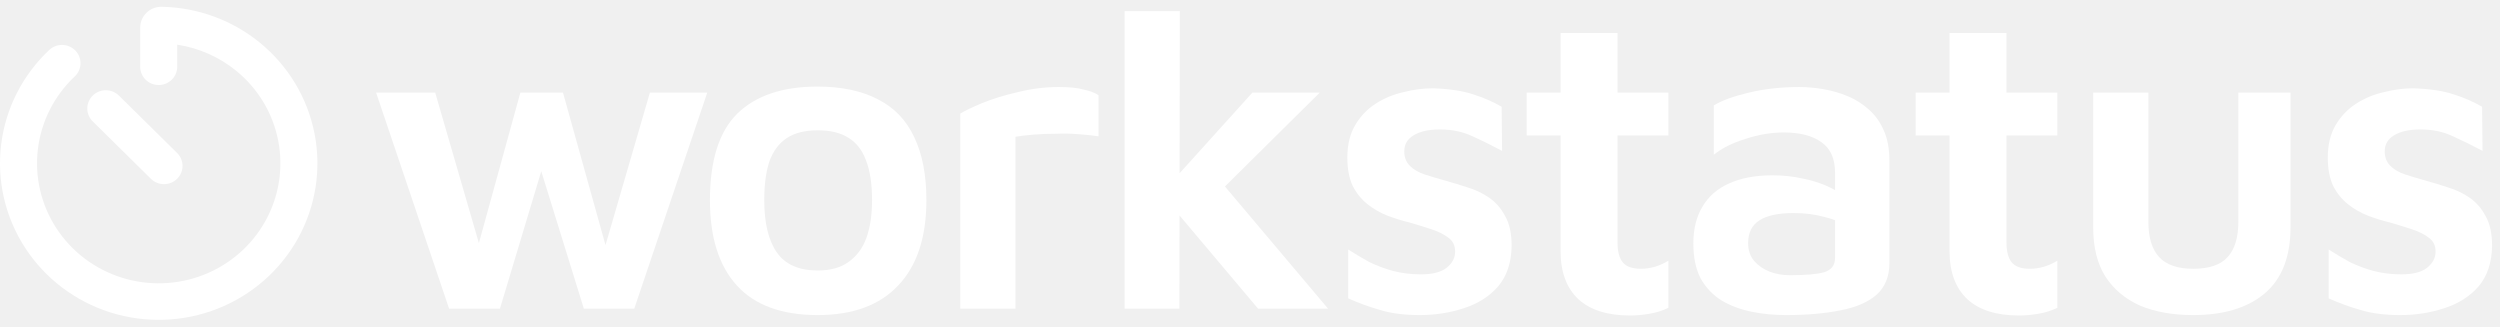
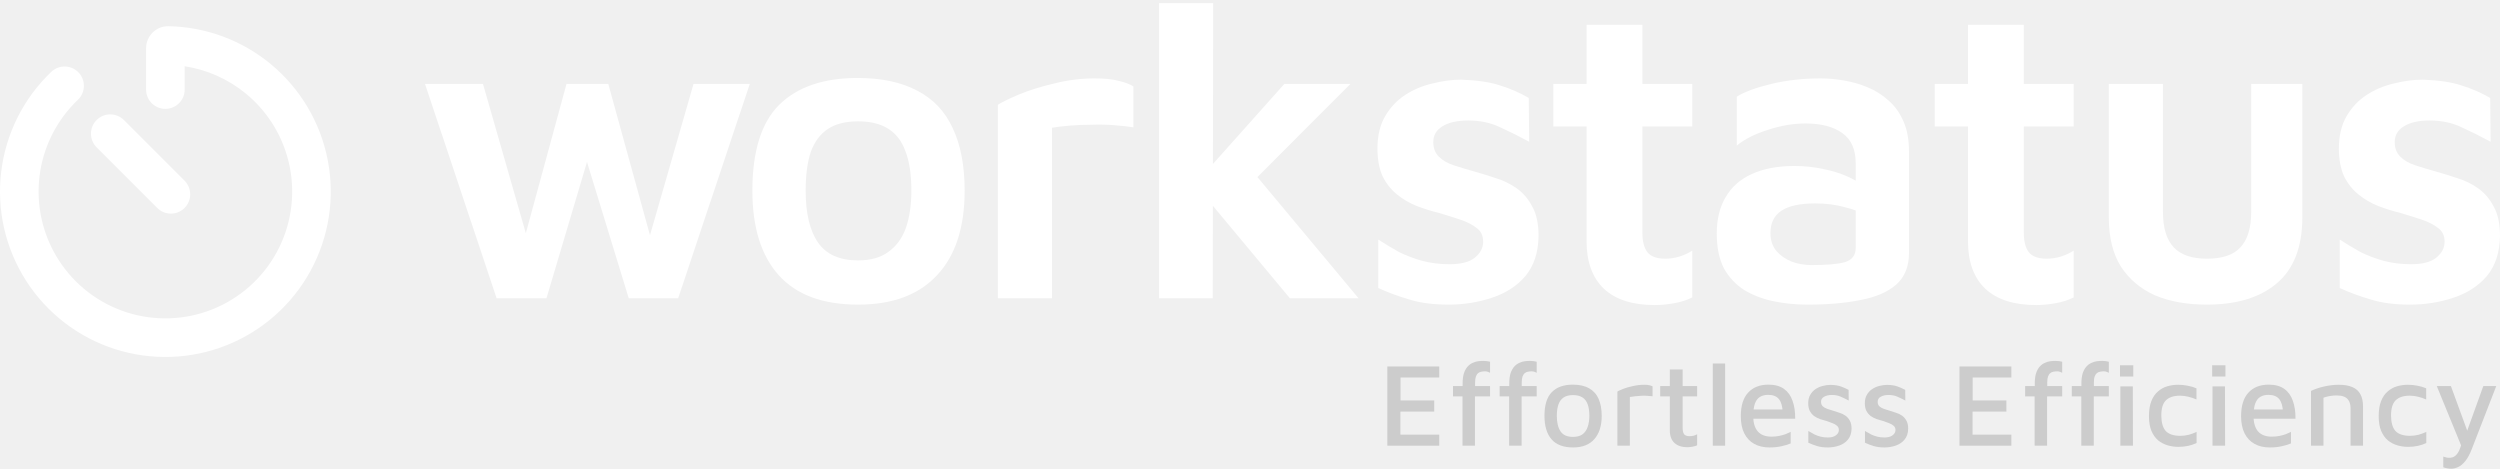
- <svg xmlns="http://www.w3.org/2000/svg" width="199" height="26" viewBox="0 0 199 26" fill="none">
-   <path fill-rule="evenodd" clip-rule="evenodd" d="M3.017 11.862C2.749 14.067 3.268 16.294 4.484 18.162C5.701 20.03 7.539 21.422 9.683 22.098C11.826 22.775 14.142 22.693 16.232 21.869C18.322 21.044 20.055 19.527 21.134 17.578C22.212 15.63 22.57 13.371 22.144 11.191C21.718 9.011 20.536 7.046 18.8 5.632C17.447 4.53 15.824 3.817 14.107 3.556L14.107 5.314C14.107 6.117 13.447 6.768 12.633 6.768C11.819 6.768 11.159 6.117 11.159 5.314L11.159 2.199C11.159 1.288 11.913 0.522 12.872 0.54C15.723 0.593 18.475 1.596 20.677 3.39C22.941 5.234 24.483 7.798 25.038 10.641C25.594 13.485 25.128 16.43 23.721 18.972C22.313 21.513 20.053 23.492 17.327 24.568C14.601 25.644 11.581 25.75 8.784 24.868C5.988 23.985 3.591 22.17 2.004 19.734C0.417 17.297 -0.26 14.392 0.09 11.516C0.439 8.641 1.793 5.975 3.918 3.978C4.507 3.424 5.44 3.446 6.002 4.027C6.563 4.608 6.541 5.529 5.952 6.083C4.322 7.614 3.284 9.658 3.017 11.862Z" fill="white" />
-   <path fill-rule="evenodd" clip-rule="evenodd" d="M7.381 7.608C7.957 7.041 8.89 7.041 9.465 7.608L14.098 12.178C14.673 12.745 14.673 13.666 14.098 14.233C13.522 14.801 12.589 14.801 12.013 14.233L7.381 9.664C6.805 9.097 6.805 8.176 7.381 7.608Z" fill="white" />
-   <path d="M113.026 25.08C111.78 25.08 110.719 24.944 109.843 24.671C108.966 24.421 108.125 24.113 107.317 23.749V19.859C107.848 20.2 108.401 20.53 108.978 20.849C109.578 21.145 110.212 21.383 110.881 21.565C111.573 21.747 112.311 21.838 113.095 21.838C114.018 21.838 114.698 21.668 115.137 21.326C115.598 20.962 115.829 20.53 115.829 20.03C115.829 19.552 115.656 19.188 115.31 18.938C114.964 18.665 114.514 18.437 113.96 18.255C113.407 18.073 112.818 17.891 112.196 17.709C111.619 17.573 111.031 17.391 110.431 17.163C109.854 16.936 109.324 16.629 108.84 16.242C108.355 15.855 107.963 15.366 107.663 14.774C107.386 14.16 107.248 13.421 107.248 12.556C107.248 11.533 107.456 10.668 107.871 9.963C108.286 9.258 108.828 8.689 109.497 8.257C110.166 7.824 110.904 7.517 111.711 7.335C112.519 7.13 113.303 7.028 114.064 7.028C115.379 7.074 116.44 7.233 117.247 7.506C118.054 7.756 118.816 8.086 119.531 8.495L119.565 12.01C118.758 11.578 117.974 11.191 117.213 10.85C116.451 10.486 115.586 10.304 114.618 10.304C113.718 10.304 113.015 10.463 112.507 10.782C112.023 11.078 111.78 11.498 111.78 12.044C111.78 12.522 111.93 12.909 112.23 13.205C112.53 13.501 112.922 13.728 113.407 13.887C113.891 14.046 114.422 14.206 114.998 14.365C115.575 14.524 116.175 14.706 116.797 14.911C117.42 15.093 117.997 15.366 118.527 15.73C119.058 16.094 119.485 16.583 119.807 17.197C120.153 17.789 120.326 18.585 120.326 19.586C120.303 20.906 119.946 21.975 119.254 22.794C118.562 23.59 117.651 24.17 116.521 24.534C115.413 24.898 114.249 25.08 113.026 25.08Z" fill="white" />
-   <path d="M129.759 25.114C127.96 25.114 126.588 24.682 125.642 23.818C124.696 22.93 124.223 21.656 124.223 19.996V10.782H121.525V7.369H124.223V2.626H128.756V7.369H132.804V10.782H128.756V19.313C128.756 20.018 128.894 20.542 129.171 20.883C129.448 21.224 129.932 21.395 130.624 21.395C130.993 21.395 131.374 21.338 131.766 21.224C132.181 21.088 132.527 20.928 132.804 20.746V24.5C132.343 24.728 131.835 24.887 131.282 24.978C130.751 25.069 130.244 25.114 129.759 25.114Z" fill="white" />
-   <path d="M142.161 25.08C141.192 25.08 140.269 24.989 139.393 24.807C138.516 24.625 137.732 24.329 137.04 23.92C136.348 23.488 135.795 22.908 135.379 22.18C134.987 21.429 134.791 20.496 134.791 19.381C134.791 18.221 135.033 17.243 135.518 16.447C136.002 15.628 136.706 15.013 137.628 14.604C138.574 14.172 139.727 13.956 141.088 13.956C141.919 13.956 142.691 14.035 143.406 14.194C144.121 14.331 144.767 14.524 145.344 14.774C145.92 15.025 146.393 15.298 146.762 15.594L147.074 18.016C146.589 17.698 145.967 17.448 145.205 17.266C144.467 17.061 143.66 16.959 142.784 16.959C141.561 16.959 140.65 17.152 140.05 17.539C139.451 17.925 139.151 18.528 139.151 19.347C139.151 19.916 139.312 20.394 139.635 20.78C139.958 21.145 140.373 21.429 140.881 21.634C141.388 21.816 141.919 21.907 142.472 21.907C143.741 21.907 144.652 21.827 145.205 21.668C145.782 21.486 146.07 21.11 146.07 20.542V13.751C146.07 12.636 145.713 11.828 144.998 11.328C144.283 10.805 143.279 10.543 141.988 10.543C140.996 10.543 139.981 10.714 138.943 11.055C137.905 11.373 137.063 11.794 136.417 12.318V8.393C137.04 8.006 137.974 7.665 139.22 7.369C140.465 7.074 141.803 6.926 143.233 6.926C143.833 6.926 144.467 6.983 145.136 7.096C145.805 7.21 146.439 7.392 147.039 7.642C147.662 7.893 148.227 8.245 148.735 8.7C149.242 9.132 149.646 9.69 149.945 10.372C150.245 11.032 150.395 11.84 150.395 12.795V20.951C150.395 22.02 150.049 22.862 149.357 23.476C148.665 24.068 147.708 24.477 146.486 24.705C145.263 24.955 143.822 25.08 142.161 25.08Z" fill="white" />
-   <path d="M160.72 25.114C158.921 25.114 157.548 24.682 156.603 23.818C155.657 22.93 155.184 21.656 155.184 19.996V10.782H152.485V7.369H155.184V2.626H159.716V7.369H163.765V10.782H159.716V19.313C159.716 20.018 159.855 20.542 160.132 20.883C160.408 21.224 160.893 21.395 161.585 21.395C161.954 21.395 162.334 21.338 162.727 21.224C163.142 21.088 163.488 20.928 163.765 20.746V24.5C163.303 24.728 162.796 24.887 162.242 24.978C161.712 25.069 161.204 25.114 160.72 25.114Z" fill="white" />
-   <path d="M174.575 25.08C172.96 25.08 171.553 24.83 170.353 24.329C169.177 23.806 168.254 23.033 167.586 22.009C166.94 20.985 166.617 19.677 166.617 18.085V7.369H171.011V17.641C171.011 18.915 171.299 19.859 171.876 20.473C172.452 21.088 173.352 21.395 174.575 21.395C175.843 21.395 176.754 21.088 177.308 20.473C177.884 19.859 178.173 18.915 178.173 17.641V7.369H182.325V18.085C182.325 20.451 181.633 22.214 180.249 23.374C178.888 24.512 176.996 25.08 174.575 25.08Z" fill="white" />
-   <path d="M191.07 25.08C189.824 25.08 188.763 24.944 187.886 24.671C187.01 24.421 186.168 24.113 185.361 23.749V19.859C185.891 20.2 186.445 20.53 187.021 20.849C187.621 21.145 188.255 21.383 188.924 21.565C189.616 21.747 190.354 21.838 191.139 21.838C192.061 21.838 192.742 21.668 193.18 21.326C193.641 20.962 193.872 20.53 193.872 20.03C193.872 19.552 193.699 19.188 193.353 18.938C193.007 18.665 192.557 18.437 192.004 18.255C191.45 18.073 190.862 17.891 190.239 17.709C189.662 17.573 189.074 17.391 188.475 17.163C187.898 16.936 187.367 16.629 186.883 16.242C186.399 15.855 186.007 15.366 185.707 14.774C185.43 14.16 185.292 13.421 185.292 12.556C185.292 11.533 185.499 10.668 185.914 9.963C186.329 9.258 186.872 8.689 187.54 8.257C188.209 7.824 188.947 7.517 189.755 7.335C190.562 7.13 191.346 7.028 192.107 7.028C193.422 7.074 194.483 7.233 195.291 7.506C196.098 7.756 196.859 8.086 197.574 8.495L197.609 12.01C196.801 11.578 196.017 11.191 195.256 10.85C194.495 10.486 193.63 10.304 192.661 10.304C191.761 10.304 191.058 10.463 190.551 10.782C190.066 11.078 189.824 11.498 189.824 12.044C189.824 12.522 189.974 12.909 190.274 13.205C190.574 13.501 190.966 13.728 191.45 13.887C191.934 14.046 192.465 14.206 193.042 14.365C193.618 14.524 194.218 14.706 194.841 14.911C195.464 15.093 196.04 15.366 196.571 15.73C197.101 16.094 197.528 16.583 197.851 17.197C198.197 17.789 198.37 18.585 198.37 19.586C198.347 20.906 197.989 21.975 197.297 22.794C196.605 23.59 195.694 24.17 194.564 24.534C193.457 24.898 192.292 25.08 191.07 25.08Z" fill="white" />
-   <path d="M35.748 24.569L29.936 7.369H34.641L38.793 21.668L37.444 21.804L41.422 7.369H44.813L48.723 21.395H47.65L51.733 7.369H56.3L50.487 24.569H46.474L42.668 12.284L43.429 12.488L39.796 24.569H35.748Z" fill="white" />
-   <path d="M65.091 25.08C62.231 25.08 60.086 24.296 58.656 22.726C57.225 21.156 56.511 18.892 56.511 15.935C56.511 12.773 57.237 10.475 58.69 9.042C60.166 7.608 62.288 6.892 65.056 6.892C66.994 6.892 68.609 7.233 69.9 7.915C71.192 8.575 72.149 9.576 72.772 10.918C73.418 12.261 73.741 13.933 73.741 15.935C73.741 18.892 72.991 21.156 71.492 22.726C70.016 24.296 67.882 25.08 65.091 25.08ZM65.091 21.531C66.106 21.531 66.925 21.304 67.547 20.849C68.193 20.394 68.666 19.757 68.966 18.938C69.266 18.096 69.416 17.095 69.416 15.935C69.416 14.638 69.254 13.58 68.931 12.761C68.632 11.942 68.159 11.339 67.513 10.953C66.89 10.566 66.083 10.373 65.091 10.373C64.076 10.373 63.257 10.577 62.635 10.987C62.012 11.396 61.55 12.011 61.251 12.829C60.974 13.649 60.835 14.684 60.835 15.935C60.835 17.755 61.17 19.143 61.839 20.098C62.508 21.054 63.592 21.531 65.091 21.531Z" fill="white" />
-   <path d="M76.439 24.569V9.042C76.762 8.837 77.327 8.564 78.134 8.223C78.965 7.881 79.922 7.586 81.006 7.335C82.09 7.062 83.186 6.926 84.293 6.926C85.123 6.926 85.781 6.994 86.265 7.131C86.772 7.244 87.165 7.392 87.441 7.574V10.85C86.98 10.782 86.45 10.725 85.85 10.68C85.273 10.634 84.673 10.623 84.051 10.646C83.451 10.646 82.863 10.668 82.286 10.714C81.733 10.759 81.248 10.816 80.833 10.884V24.569H76.439Z" fill="white" />
-   <path d="M92.945 14.843L99.692 7.369H105.055L95.195 17.129L92.945 14.843ZM93.88 24.569H89.52V0.886H93.914L93.88 24.569ZM96.094 13.171L105.713 24.569H100.142L92.98 16.071L96.094 13.171Z" fill="white" />
+ <svg xmlns="http://www.w3.org/2000/svg" width="400" height="75" viewBox="0 0 400 75" fill="none">
+   <path fill-rule="evenodd" clip-rule="evenodd" d="M6.318 28.238C5.758 32.92 6.845 37.65 9.393 41.617C11.941 45.584 15.79 48.54 20.281 49.976C24.771 51.413 29.622 51.24 33.999 49.488C38.376 47.737 42.006 44.515 44.266 40.377C46.526 36.239 47.274 31.443 46.382 26.814C45.49 22.184 43.014 18.009 39.379 15.007C36.545 12.667 33.144 11.153 29.549 10.599L29.549 14.333C29.549 16.038 28.166 17.42 26.462 17.42C24.756 17.42 23.374 16.038 23.374 14.333L23.374 7.717C23.374 5.783 24.952 4.155 26.961 4.193C32.933 4.306 38.697 6.436 43.31 10.246C48.052 14.162 51.282 19.607 52.445 25.645C53.608 31.684 52.633 37.94 49.685 43.337C46.737 48.734 42.002 52.936 36.293 55.221C30.584 57.506 24.257 57.731 18.4 55.857C12.543 53.984 7.521 50.129 4.198 44.954C0.874 39.78 -0.544 33.61 0.188 27.504C0.92 21.397 3.755 15.737 8.206 11.494C9.441 10.318 11.395 10.365 12.571 11.599C13.747 12.834 13.7 14.788 12.466 15.964C9.053 19.217 6.879 23.557 6.318 28.238Z" fill="white" />
+   <path fill-rule="evenodd" clip-rule="evenodd" d="M15.459 19.206C16.665 18 18.619 18 19.825 19.206L29.527 28.909C30.733 30.115 30.733 32.07 29.527 33.275C28.322 34.481 26.367 34.481 25.161 33.275L15.459 23.572C14.253 22.366 14.253 20.412 15.459 19.206Z" fill="white" />
+   <path d="M231.78 48.74C229.325 48.74 227.234 48.467 225.506 47.923C223.778 47.424 222.119 46.812 220.527 46.086V38.33C221.573 39.01 222.664 39.668 223.801 40.303C224.983 40.892 226.233 41.369 227.552 41.731C228.916 42.094 230.371 42.276 231.916 42.276C233.735 42.276 235.076 41.936 235.94 41.255C236.849 40.529 237.304 39.668 237.304 38.67C237.304 37.717 236.963 36.992 236.281 36.492C235.599 35.948 234.713 35.495 233.621 35.132C232.53 34.769 231.371 34.406 230.143 34.043C229.007 33.771 227.847 33.408 226.665 32.955C225.529 32.501 224.483 31.889 223.528 31.117C222.573 30.346 221.801 29.371 221.209 28.192C220.664 26.967 220.391 25.493 220.391 23.769C220.391 21.728 220.8 20.004 221.619 18.598C222.437 17.192 223.505 16.058 224.824 15.196C226.142 14.334 227.597 13.722 229.189 13.359C230.78 12.951 232.326 12.747 233.826 12.747C236.417 12.838 238.509 13.155 240.1 13.699C241.691 14.198 243.192 14.856 244.601 15.672L244.669 22.681C243.078 21.819 241.532 21.048 240.032 20.367C238.532 19.642 236.827 19.279 234.917 19.279C233.144 19.279 231.757 19.596 230.757 20.231C229.802 20.821 229.325 21.66 229.325 22.749C229.325 23.701 229.62 24.472 230.212 25.062C230.803 25.652 231.575 26.105 232.53 26.423C233.485 26.74 234.531 27.058 235.667 27.375C236.804 27.693 237.986 28.056 239.214 28.464C240.441 28.827 241.578 29.371 242.623 30.097C243.669 30.823 244.51 31.798 245.147 33.023C245.829 34.202 246.17 35.789 246.17 37.785C246.124 40.416 245.42 42.548 244.056 44.181C242.692 45.769 240.896 46.925 238.668 47.651C236.486 48.377 234.19 48.74 231.78 48.74Z" fill="white" />
+   <path d="M264.763 48.808C261.216 48.808 258.511 47.946 256.647 46.222C254.783 44.453 253.851 41.913 253.851 38.602V20.231H248.532V13.427H253.851V3.97H262.785V13.427H270.764V20.231H262.785V37.241C262.785 38.647 263.058 39.69 263.603 40.371C264.149 41.051 265.103 41.391 266.467 41.391C267.195 41.391 267.945 41.278 268.718 41.051C269.536 40.779 270.218 40.462 270.764 40.099V47.583C269.855 48.036 268.854 48.354 267.763 48.535C266.717 48.717 265.717 48.808 264.763 48.808Z" fill="white" />
+   <path d="M289.207 48.74C287.297 48.74 285.479 48.558 283.751 48.195C282.024 47.832 280.478 47.243 279.114 46.426C277.75 45.564 276.659 44.408 275.84 42.956C275.067 41.459 274.681 39.6 274.681 37.377C274.681 35.064 275.158 33.113 276.113 31.526C277.068 29.893 278.455 28.668 280.273 27.852C282.137 26.99 284.41 26.559 287.093 26.559C288.73 26.559 290.253 26.718 291.662 27.035C293.071 27.307 294.344 27.693 295.481 28.192C296.618 28.691 297.55 29.235 298.277 29.825L298.891 34.656C297.936 34.02 296.709 33.522 295.208 33.159C293.753 32.75 292.162 32.546 290.435 32.546C288.025 32.546 286.229 32.932 285.047 33.703C283.865 34.474 283.274 35.676 283.274 37.309C283.274 38.443 283.592 39.395 284.229 40.167C284.865 40.892 285.683 41.459 286.684 41.868C287.684 42.23 288.73 42.412 289.821 42.412C292.321 42.412 294.117 42.253 295.208 41.936C296.345 41.573 296.913 40.824 296.913 39.69V26.151C296.913 23.928 296.209 22.318 294.799 21.32C293.39 20.276 291.412 19.755 288.866 19.755C286.911 19.755 284.911 20.095 282.865 20.776C280.819 21.41 279.159 22.25 277.886 23.293V15.468C279.114 14.697 280.955 14.017 283.41 13.427C285.865 12.838 288.502 12.543 291.321 12.543C292.503 12.543 293.753 12.656 295.072 12.883C296.39 13.11 297.641 13.473 298.823 13.972C300.05 14.47 301.164 15.174 302.164 16.081C303.165 16.943 303.96 18.054 304.551 19.415C305.142 20.73 305.438 22.34 305.438 24.245V40.507C305.438 42.639 304.756 44.317 303.392 45.542C302.028 46.721 300.141 47.538 297.732 47.991C295.322 48.49 292.48 48.74 289.207 48.74Z" fill="white" />
+   <path d="M325.788 48.808C322.242 48.808 319.537 47.946 317.673 46.222C315.809 44.453 314.877 41.913 314.877 38.602V20.231H309.557V13.427H314.877V3.97H323.811V13.427H331.79V20.231H323.811V37.241C323.811 38.647 324.083 39.69 324.629 40.371C325.175 41.051 326.129 41.391 327.493 41.391C328.221 41.391 328.971 41.278 329.744 41.051C330.562 40.779 331.244 40.462 331.79 40.099V47.583C330.88 48.036 329.88 48.354 328.789 48.535C327.743 48.717 326.743 48.808 325.788 48.808Z" fill="white" />
+   <path d="M353.097 48.74C349.915 48.74 347.141 48.241 344.777 47.243C342.458 46.2 340.64 44.657 339.321 42.616C338.048 40.575 337.412 37.967 337.412 34.791V13.427H346.073V33.907C346.073 36.447 346.641 38.33 347.778 39.554C348.914 40.779 350.688 41.391 353.097 41.391C355.598 41.391 357.394 40.779 358.485 39.554C359.621 38.33 360.19 36.447 360.19 33.907V13.427H368.373V34.791C368.373 39.509 367.009 43.024 364.281 45.338C361.599 47.606 357.871 48.74 353.097 48.74Z" fill="white" />
+   <path d="M385.61 48.74C383.155 48.74 381.064 48.467 379.336 47.923C377.608 47.424 375.949 46.812 374.358 46.086V38.33C375.403 39.01 376.494 39.668 377.631 40.303C378.813 40.892 380.063 41.369 381.382 41.731C382.746 42.094 384.201 42.276 385.747 42.276C387.565 42.276 388.906 41.936 389.77 41.255C390.679 40.529 391.134 39.668 391.134 38.67C391.134 37.717 390.793 36.992 390.111 36.492C389.429 35.948 388.543 35.495 387.451 35.132C386.36 34.769 385.201 34.406 383.973 34.043C382.837 33.771 381.677 33.408 380.495 32.955C379.359 32.501 378.313 31.889 377.358 31.117C376.404 30.346 375.631 29.371 375.04 28.192C374.494 26.967 374.221 25.493 374.221 23.769C374.221 21.728 374.63 20.004 375.449 18.598C376.267 17.192 377.336 16.058 378.654 15.196C379.973 14.334 381.427 13.722 383.019 13.359C384.61 12.951 386.156 12.747 387.656 12.747C390.248 12.838 392.339 13.155 393.93 13.699C395.522 14.198 397.022 14.856 398.431 15.672L398.499 22.681C396.908 21.819 395.362 21.048 393.862 20.367C392.362 19.642 390.657 19.279 388.747 19.279C386.974 19.279 385.587 19.596 384.587 20.231C383.632 20.821 383.155 21.66 383.155 22.749C383.155 23.701 383.451 24.472 384.042 25.062C384.633 25.652 385.406 26.105 386.36 26.423C387.315 26.74 388.361 27.058 389.497 27.375C390.634 27.693 391.816 28.056 393.044 28.464C394.271 28.827 395.408 29.371 396.454 30.097C397.499 30.823 398.34 31.798 398.977 33.023C399.659 34.202 400 35.789 400 37.785C399.954 40.416 399.25 42.548 397.886 44.181C396.522 45.769 394.726 46.925 392.498 47.651C390.316 48.377 388.02 48.74 385.61 48.74Z" fill="white" />
+   <path d="M79.457 47.719L68 13.427H77.275L85.459 41.936L82.799 42.208L90.641 13.427H97.325L105.031 41.392H102.917L110.964 13.427H119.966L108.509 47.719H100.598L93.097 23.225L94.597 23.633L87.436 47.719H79.457Z" fill="white" />
+   <path d="M137.294 48.74C131.657 48.74 127.428 47.175 124.61 44.045C121.791 40.915 120.381 36.402 120.381 30.505C120.381 24.2 121.814 19.619 124.678 16.761C127.588 13.904 131.77 12.475 137.226 12.475C141.045 12.475 144.228 13.155 146.774 14.516C149.32 15.832 151.207 17.827 152.434 20.503C153.707 23.18 154.344 26.514 154.344 30.505C154.344 36.402 152.866 40.915 149.911 44.045C147.001 47.175 142.796 48.74 137.294 48.74ZM137.294 41.664C139.295 41.664 140.909 41.21 142.136 40.303C143.409 39.396 144.341 38.126 144.932 36.493C145.523 34.814 145.819 32.819 145.819 30.505C145.819 27.92 145.501 25.811 144.864 24.178C144.273 22.545 143.341 21.343 142.068 20.572C140.841 19.8 139.249 19.415 137.294 19.415C135.294 19.415 133.68 19.823 132.452 20.64C131.225 21.456 130.315 22.681 129.724 24.314C129.179 25.947 128.906 28.011 128.906 30.505C128.906 34.134 129.565 36.901 130.884 38.806C132.202 40.711 134.339 41.664 137.294 41.664Z" fill="white" />
+   <path d="M159.662 47.719V16.761C160.298 16.353 161.412 15.809 163.004 15.128C164.64 14.448 166.527 13.858 168.664 13.359C170.801 12.815 172.96 12.543 175.143 12.543C176.779 12.543 178.075 12.679 179.03 12.951C180.03 13.178 180.803 13.473 181.349 13.836V20.367C180.439 20.231 179.394 20.118 178.212 20.027C177.075 19.936 175.893 19.914 174.665 19.959C173.483 19.959 172.324 20.005 171.187 20.095C170.096 20.186 169.141 20.299 168.323 20.436V47.719H159.662Z" fill="white" />
+   <path d="M192.198 28.328L205.496 13.427H216.067L196.631 32.887L192.198 28.328ZM194.039 47.719H185.446V0.5H194.107L194.039 47.719ZM198.404 24.994L217.363 47.719H206.383L192.266 30.777L198.404 24.994Z" fill="white" />
+   <path d="M221.974 71.308V58.635H230.277V60.402H224.083V64.069H229.479V65.855H224.064V69.541H230.277V71.308H221.974Z" fill="#CCCCCC" />
+   <path d="M234 71.308V63.423H232.48V61.77H234.019V61.39C234.019 60.718 234.089 60.161 234.228 59.718C234.38 59.274 234.576 58.92 234.817 58.654C235.058 58.388 235.324 58.191 235.615 58.065C235.906 57.925 236.198 57.837 236.489 57.799C236.793 57.761 237.078 57.742 237.344 57.742C237.534 57.742 237.724 57.754 237.914 57.78C238.104 57.805 238.269 57.837 238.408 57.875V59.642C238.294 59.578 238.174 59.528 238.047 59.49C237.933 59.439 237.781 59.414 237.591 59.414C237.401 59.414 237.211 59.433 237.021 59.471C236.831 59.496 236.66 59.572 236.508 59.699C236.356 59.813 236.236 59.99 236.147 60.231C236.058 60.471 236.014 60.801 236.014 61.219V61.77H238.408V63.423H235.995V71.308H234Z" fill="#CCCCCC" />
+   <path d="M241.463 71.308V63.423H239.943V61.77H241.482V61.39C241.482 60.718 241.552 60.161 241.691 59.718C241.843 59.274 242.04 58.92 242.28 58.654C242.521 58.388 242.787 58.191 243.078 58.065C243.37 57.925 243.661 57.837 243.952 57.799C244.256 57.761 244.541 57.742 244.807 57.742C244.997 57.742 245.187 57.754 245.377 57.78C245.567 57.805 245.732 57.837 245.871 57.875V59.642C245.757 59.578 245.637 59.528 245.51 59.49C245.396 59.439 245.244 59.414 245.054 59.414C244.864 59.414 244.674 59.433 244.484 59.471C244.294 59.496 244.123 59.572 243.971 59.699C243.819 59.813 243.699 59.99 243.61 60.231C243.522 60.471 243.477 60.801 243.477 61.219V61.77H245.871V63.423H243.458V71.308H241.463Z" fill="#CCCCCC" />
+   <path d="M251.694 71.593C250.149 71.593 248.996 71.156 248.236 70.282C247.489 69.408 247.115 68.16 247.115 66.539C247.115 64.816 247.502 63.556 248.274 62.758C249.06 61.947 250.187 61.542 251.656 61.542C252.708 61.542 253.575 61.738 254.259 62.131C254.943 62.511 255.45 63.074 255.779 63.822C256.109 64.569 256.273 65.475 256.273 66.539C256.273 68.147 255.874 69.395 255.076 70.282C254.291 71.156 253.164 71.593 251.694 71.593ZM251.675 69.902C252.321 69.902 252.834 69.762 253.214 69.484C253.594 69.192 253.867 68.793 254.031 68.287C254.209 67.78 254.297 67.197 254.297 66.539C254.297 65.804 254.209 65.19 254.031 64.696C253.854 64.202 253.575 63.834 253.195 63.594C252.815 63.34 252.309 63.214 251.675 63.214C251.042 63.214 250.535 63.347 250.155 63.613C249.775 63.879 249.503 64.259 249.338 64.753C249.174 65.247 249.091 65.842 249.091 66.539C249.091 67.59 249.288 68.413 249.68 69.009C250.073 69.604 250.738 69.902 251.675 69.902Z" fill="#CCCCCC" />
+   <path d="M258.784 71.308V62.644C258.948 62.542 259.252 62.403 259.696 62.226C260.139 62.048 260.665 61.896 261.273 61.77C261.881 61.63 262.495 61.561 263.116 61.561C263.432 61.561 263.692 61.586 263.895 61.637C264.097 61.687 264.268 61.744 264.408 61.808V63.404C264.116 63.366 263.812 63.34 263.496 63.328C263.179 63.302 262.862 63.302 262.546 63.328C262.229 63.34 261.919 63.366 261.615 63.404C261.311 63.442 261.032 63.48 260.779 63.518V71.308H258.784Z" fill="#CCCCCC" />
+   <path d="M269.964 71.555C269.102 71.555 268.418 71.327 267.912 70.871C267.418 70.415 267.171 69.743 267.171 68.857V63.423H265.632V61.77H267.171V59.11H269.223V61.77H271.541V63.423H269.223V68.458C269.223 68.901 269.299 69.237 269.451 69.465C269.615 69.68 269.913 69.788 270.344 69.788C270.559 69.788 270.774 69.762 270.99 69.712C271.205 69.648 271.389 69.572 271.541 69.484V71.251C271.313 71.352 271.053 71.428 270.762 71.479C270.483 71.529 270.217 71.555 269.964 71.555Z" fill="#CCCCCC" />
+   <path d="M276.021 71.308H274.045V58.16H276.021V71.308Z" fill="#CCCCCC" />
+   <path d="M283.126 71.593C282.188 71.593 281.371 71.403 280.675 71.023C279.991 70.643 279.459 70.079 279.079 69.332C278.711 68.584 278.528 67.672 278.528 66.596C278.528 64.936 278.914 63.682 279.687 62.834C280.472 61.972 281.561 61.542 282.955 61.542C283.981 61.542 284.81 61.77 285.444 62.226C286.077 62.682 286.533 63.321 286.812 64.145C287.103 64.955 287.242 65.905 287.23 66.995H279.725L279.668 65.513H285.71L285.235 65.988C285.197 65.012 284.994 64.303 284.627 63.86C284.259 63.404 283.683 63.176 282.898 63.176C282.391 63.176 281.96 63.283 281.606 63.499C281.251 63.701 280.979 64.056 280.789 64.563C280.611 65.057 280.523 65.741 280.523 66.615C280.523 67.679 280.77 68.489 281.264 69.047C281.758 69.591 282.486 69.864 283.449 69.864C283.879 69.864 284.278 69.826 284.646 69.75C285.026 69.674 285.374 69.579 285.691 69.465C286.007 69.338 286.28 69.218 286.508 69.104V70.947C286.064 71.137 285.564 71.289 285.007 71.403C284.449 71.529 283.822 71.593 283.126 71.593Z" fill="#CCCCCC" />
+   <path d="M292.469 71.593C291.785 71.593 291.202 71.517 290.721 71.365C290.252 71.225 289.79 71.048 289.334 70.833V68.952C289.663 69.154 289.986 69.338 290.303 69.503C290.619 69.655 290.949 69.775 291.291 69.864C291.645 69.952 292.038 69.997 292.469 69.997C293.013 69.997 293.438 69.883 293.742 69.655C294.058 69.427 294.217 69.142 294.217 68.8C294.217 68.508 294.115 68.28 293.913 68.116C293.723 67.951 293.476 67.812 293.172 67.698C292.868 67.584 292.551 67.47 292.222 67.356C291.88 67.267 291.538 67.166 291.196 67.052C290.854 66.925 290.537 66.76 290.246 66.558C289.967 66.342 289.739 66.07 289.562 65.741C289.397 65.411 289.315 65.006 289.315 64.525C289.315 63.993 289.422 63.543 289.638 63.176C289.853 62.796 290.132 62.492 290.474 62.264C290.828 62.023 291.215 61.852 291.633 61.751C292.063 61.637 292.481 61.58 292.887 61.58C293.558 61.592 294.103 61.675 294.521 61.827C294.951 61.979 295.369 62.162 295.775 62.378L295.794 64.088C295.338 63.847 294.907 63.638 294.502 63.461C294.096 63.283 293.628 63.195 293.096 63.195C292.602 63.195 292.19 63.29 291.861 63.48C291.531 63.657 291.367 63.923 291.367 64.278C291.367 64.582 291.455 64.822 291.633 65C291.823 65.177 292.063 65.316 292.355 65.418C292.659 65.519 292.982 65.62 293.324 65.722C293.64 65.823 293.97 65.931 294.312 66.045C294.654 66.146 294.97 66.298 295.262 66.501C295.553 66.703 295.787 66.969 295.965 67.299C296.155 67.628 296.25 68.059 296.25 68.591C296.237 69.3 296.047 69.876 295.68 70.32C295.325 70.763 294.856 71.086 294.274 71.289C293.691 71.491 293.089 71.593 292.469 71.593Z" fill="#CCCCCC" />
+   <path d="M301.528 71.593C300.844 71.593 300.261 71.517 299.78 71.365C299.311 71.225 298.849 71.048 298.393 70.833V68.952C298.722 69.154 299.045 69.338 299.362 69.503C299.678 69.655 300.008 69.775 300.35 69.864C300.704 69.952 301.097 69.997 301.528 69.997C302.072 69.997 302.497 69.883 302.801 69.655C303.117 69.427 303.276 69.142 303.276 68.8C303.276 68.508 303.174 68.28 302.972 68.116C302.782 67.951 302.535 67.812 302.231 67.698C301.927 67.584 301.61 67.47 301.281 67.356C300.939 67.267 300.597 67.166 300.255 67.052C299.913 66.925 299.596 66.76 299.305 66.558C299.026 66.342 298.798 66.07 298.621 65.741C298.456 65.411 298.374 65.006 298.374 64.525C298.374 63.993 298.481 63.543 298.697 63.176C298.912 62.796 299.191 62.492 299.533 62.264C299.887 62.023 300.274 61.852 300.692 61.751C301.122 61.637 301.54 61.58 301.946 61.58C302.617 61.592 303.162 61.675 303.58 61.827C304.01 61.979 304.428 62.162 304.834 62.378L304.853 64.088C304.397 63.847 303.966 63.638 303.561 63.461C303.155 63.283 302.687 63.195 302.155 63.195C301.661 63.195 301.249 63.29 300.92 63.48C300.59 63.657 300.426 63.923 300.426 64.278C300.426 64.582 300.514 64.822 300.692 65C300.882 65.177 301.122 65.316 301.414 65.418C301.718 65.519 302.041 65.62 302.383 65.722C302.699 65.823 303.029 65.931 303.371 66.045C303.713 66.146 304.029 66.298 304.321 66.501C304.612 66.703 304.846 66.969 305.024 67.299C305.214 67.628 305.309 68.059 305.309 68.591C305.296 69.3 305.106 69.876 304.739 70.32C304.384 70.763 303.915 71.086 303.333 71.289C302.75 71.491 302.148 71.593 301.528 71.593Z" fill="#CCCCCC" />
+   <path d="M313.516 71.308V58.635H321.819V60.402H315.625V64.069H321.021V65.855H315.606V69.541H321.819V71.308H313.516Z" fill="#CCCCCC" />
+   <path d="M325.542 71.308V63.423H324.022V61.77H325.561V61.39C325.561 60.718 325.631 60.161 325.77 59.718C325.922 59.274 326.118 58.92 326.359 58.654C326.6 58.388 326.866 58.191 327.157 58.065C327.448 57.925 327.74 57.837 328.031 57.799C328.335 57.761 328.62 57.742 328.886 57.742C329.076 57.742 329.266 57.754 329.456 57.78C329.646 57.805 329.811 57.837 329.95 57.875V59.642C329.836 59.578 329.716 59.528 329.589 59.49C329.475 59.439 329.323 59.414 329.133 59.414C328.943 59.414 328.753 59.433 328.563 59.471C328.373 59.496 328.202 59.572 328.05 59.699C327.898 59.813 327.778 59.99 327.689 60.231C327.6 60.471 327.556 60.801 327.556 61.219V61.77H329.95V63.423H327.537V71.308H325.542Z" fill="#CCCCCC" />
+   <path d="M333.006 71.308V63.423H331.486V61.77H333.025V61.39C333.025 60.718 333.094 60.161 333.234 59.718C333.386 59.274 333.582 58.92 333.823 58.654C334.063 58.388 334.329 58.191 334.621 58.065C334.912 57.925 335.203 57.837 335.495 57.799C335.799 57.761 336.084 57.742 336.35 57.742C336.54 57.742 336.73 57.754 336.92 57.78C337.11 57.805 337.274 57.837 337.414 57.875V59.642C337.3 59.578 337.179 59.528 337.053 59.49C336.939 59.439 336.787 59.414 336.597 59.414C336.407 59.414 336.217 59.433 336.027 59.471C335.837 59.496 335.666 59.572 335.514 59.699C335.362 59.813 335.241 59.99 335.153 60.231C335.064 60.471 335.02 60.801 335.02 61.219V61.77H337.414V63.423H335.001V71.308H333.006ZM339.257 71.308V61.827H341.252L341.271 71.308H339.257ZM339.2 60.25V58.445H341.328V60.25H339.2Z" fill="#CCCCCC" />
+   <path d="M348.527 71.498C347.945 71.498 347.375 71.415 346.817 71.251C346.26 71.086 345.753 70.82 345.297 70.453C344.854 70.073 344.499 69.572 344.233 68.952C343.967 68.318 343.834 67.533 343.834 66.596C343.834 65.633 343.961 64.829 344.214 64.183C344.468 63.537 344.816 63.024 345.259 62.644C345.703 62.251 346.203 61.972 346.76 61.808C347.33 61.643 347.913 61.561 348.508 61.561C349.015 61.561 349.522 61.611 350.028 61.713C350.535 61.801 351.004 61.941 351.434 62.131V63.917C351.004 63.727 350.573 63.581 350.142 63.48C349.712 63.366 349.262 63.309 348.793 63.309C347.805 63.309 347.058 63.556 346.551 64.05C346.057 64.544 345.81 65.342 345.81 66.444C345.81 67.584 346.045 68.42 346.513 68.952C346.995 69.471 347.774 69.731 348.85 69.731C349.319 69.731 349.775 69.674 350.218 69.56C350.662 69.433 351.073 69.281 351.453 69.104V70.89C351.01 71.092 350.548 71.244 350.066 71.346C349.585 71.447 349.072 71.498 348.527 71.498Z" fill="#CCCCCC" />
+   <path d="M354.001 71.308V61.827H355.996L356.015 71.308H354.001ZM353.944 60.25V58.445H356.072V60.25H353.944Z" fill="#CCCCCC" />
+   <path d="M363.173 71.593C362.236 71.593 361.419 71.403 360.722 71.023C360.038 70.643 359.507 70.079 359.127 69.332C358.759 68.584 358.575 67.672 358.575 66.596C358.575 64.936 358.962 63.682 359.735 62.834C360.52 61.972 361.609 61.542 363.002 61.542C364.028 61.542 364.858 61.77 365.491 62.226C366.125 62.682 366.581 63.321 366.86 64.145C367.151 64.955 367.29 65.905 367.278 66.995H359.772L359.715 65.513H365.757L365.282 65.988C365.244 65.012 365.042 64.303 364.674 63.86C364.307 63.404 363.731 63.176 362.946 63.176C362.439 63.176 362.008 63.283 361.653 63.499C361.299 63.701 361.026 64.056 360.836 64.563C360.659 65.057 360.571 65.741 360.571 66.615C360.571 67.679 360.818 68.489 361.311 69.047C361.805 69.591 362.534 69.864 363.496 69.864C363.927 69.864 364.326 69.826 364.694 69.75C365.074 69.674 365.422 69.579 365.739 69.465C366.055 69.338 366.328 69.218 366.556 69.104V70.947C366.112 71.137 365.612 71.289 365.054 71.403C364.497 71.529 363.87 71.593 363.173 71.593Z" fill="#CCCCCC" />
+   <path d="M369.761 62.549C370.04 62.409 370.35 62.283 370.692 62.169C371.047 62.042 371.421 61.934 371.813 61.846C372.206 61.757 372.605 61.687 373.01 61.637C373.416 61.586 373.808 61.561 374.188 61.561C375.088 61.561 375.822 61.687 376.392 61.941C376.962 62.181 377.387 62.561 377.665 63.081C377.944 63.587 378.083 64.227 378.083 65V71.308H376.088V65.266C376.088 65.025 376.057 64.791 375.993 64.563C375.943 64.322 375.835 64.107 375.67 63.917C375.518 63.714 375.29 63.556 374.986 63.442C374.695 63.328 374.309 63.271 373.827 63.271C373.485 63.271 373.131 63.302 372.763 63.366C372.409 63.429 372.073 63.518 371.756 63.632V71.308H369.761V62.549Z" fill="#CCCCCC" />
+   <path d="M385.283 71.498C384.701 71.498 384.131 71.415 383.573 71.251C383.016 71.086 382.509 70.82 382.053 70.453C381.61 70.073 381.255 69.572 380.989 68.952C380.723 68.318 380.59 67.533 380.59 66.596C380.59 65.633 380.717 64.829 380.97 64.183C381.224 63.537 381.572 63.024 382.015 62.644C382.459 62.251 382.959 61.972 383.516 61.808C384.086 61.643 384.669 61.561 385.264 61.561C385.771 61.561 386.278 61.611 386.784 61.713C387.291 61.801 387.76 61.941 388.19 62.131V63.917C387.76 63.727 387.329 63.581 386.898 63.48C386.468 63.366 386.018 63.309 385.549 63.309C384.561 63.309 383.814 63.556 383.307 64.05C382.813 64.544 382.566 65.342 382.566 66.444C382.566 67.584 382.801 68.42 383.269 68.952C383.751 69.471 384.53 69.731 385.606 69.731C386.075 69.731 386.531 69.674 386.974 69.56C387.418 69.433 387.829 69.281 388.209 69.104V70.89C387.766 71.092 387.304 71.244 386.822 71.346C386.341 71.447 385.828 71.498 385.283 71.498Z" fill="#CCCCCC" />
+   <path d="M392.182 74.994C391.941 74.994 391.713 74.968 391.498 74.918C391.283 74.88 391.093 74.829 390.928 74.766V73.056C391.08 73.106 391.232 73.151 391.384 73.189C391.536 73.227 391.701 73.246 391.878 73.246C392.258 73.246 392.575 73.144 392.828 72.942C393.081 72.739 393.297 72.448 393.474 72.068C393.651 71.688 393.797 71.232 393.911 70.7L393.949 71.688L389.883 61.77H392.144L394.899 69.294H394.614L397.331 61.77H399.402L395.469 71.897C395.152 72.707 394.81 73.334 394.443 73.778C394.076 74.234 393.696 74.55 393.303 74.728C392.923 74.905 392.549 74.994 392.182 74.994Z" fill="#CCCCCC" />
</svg>
